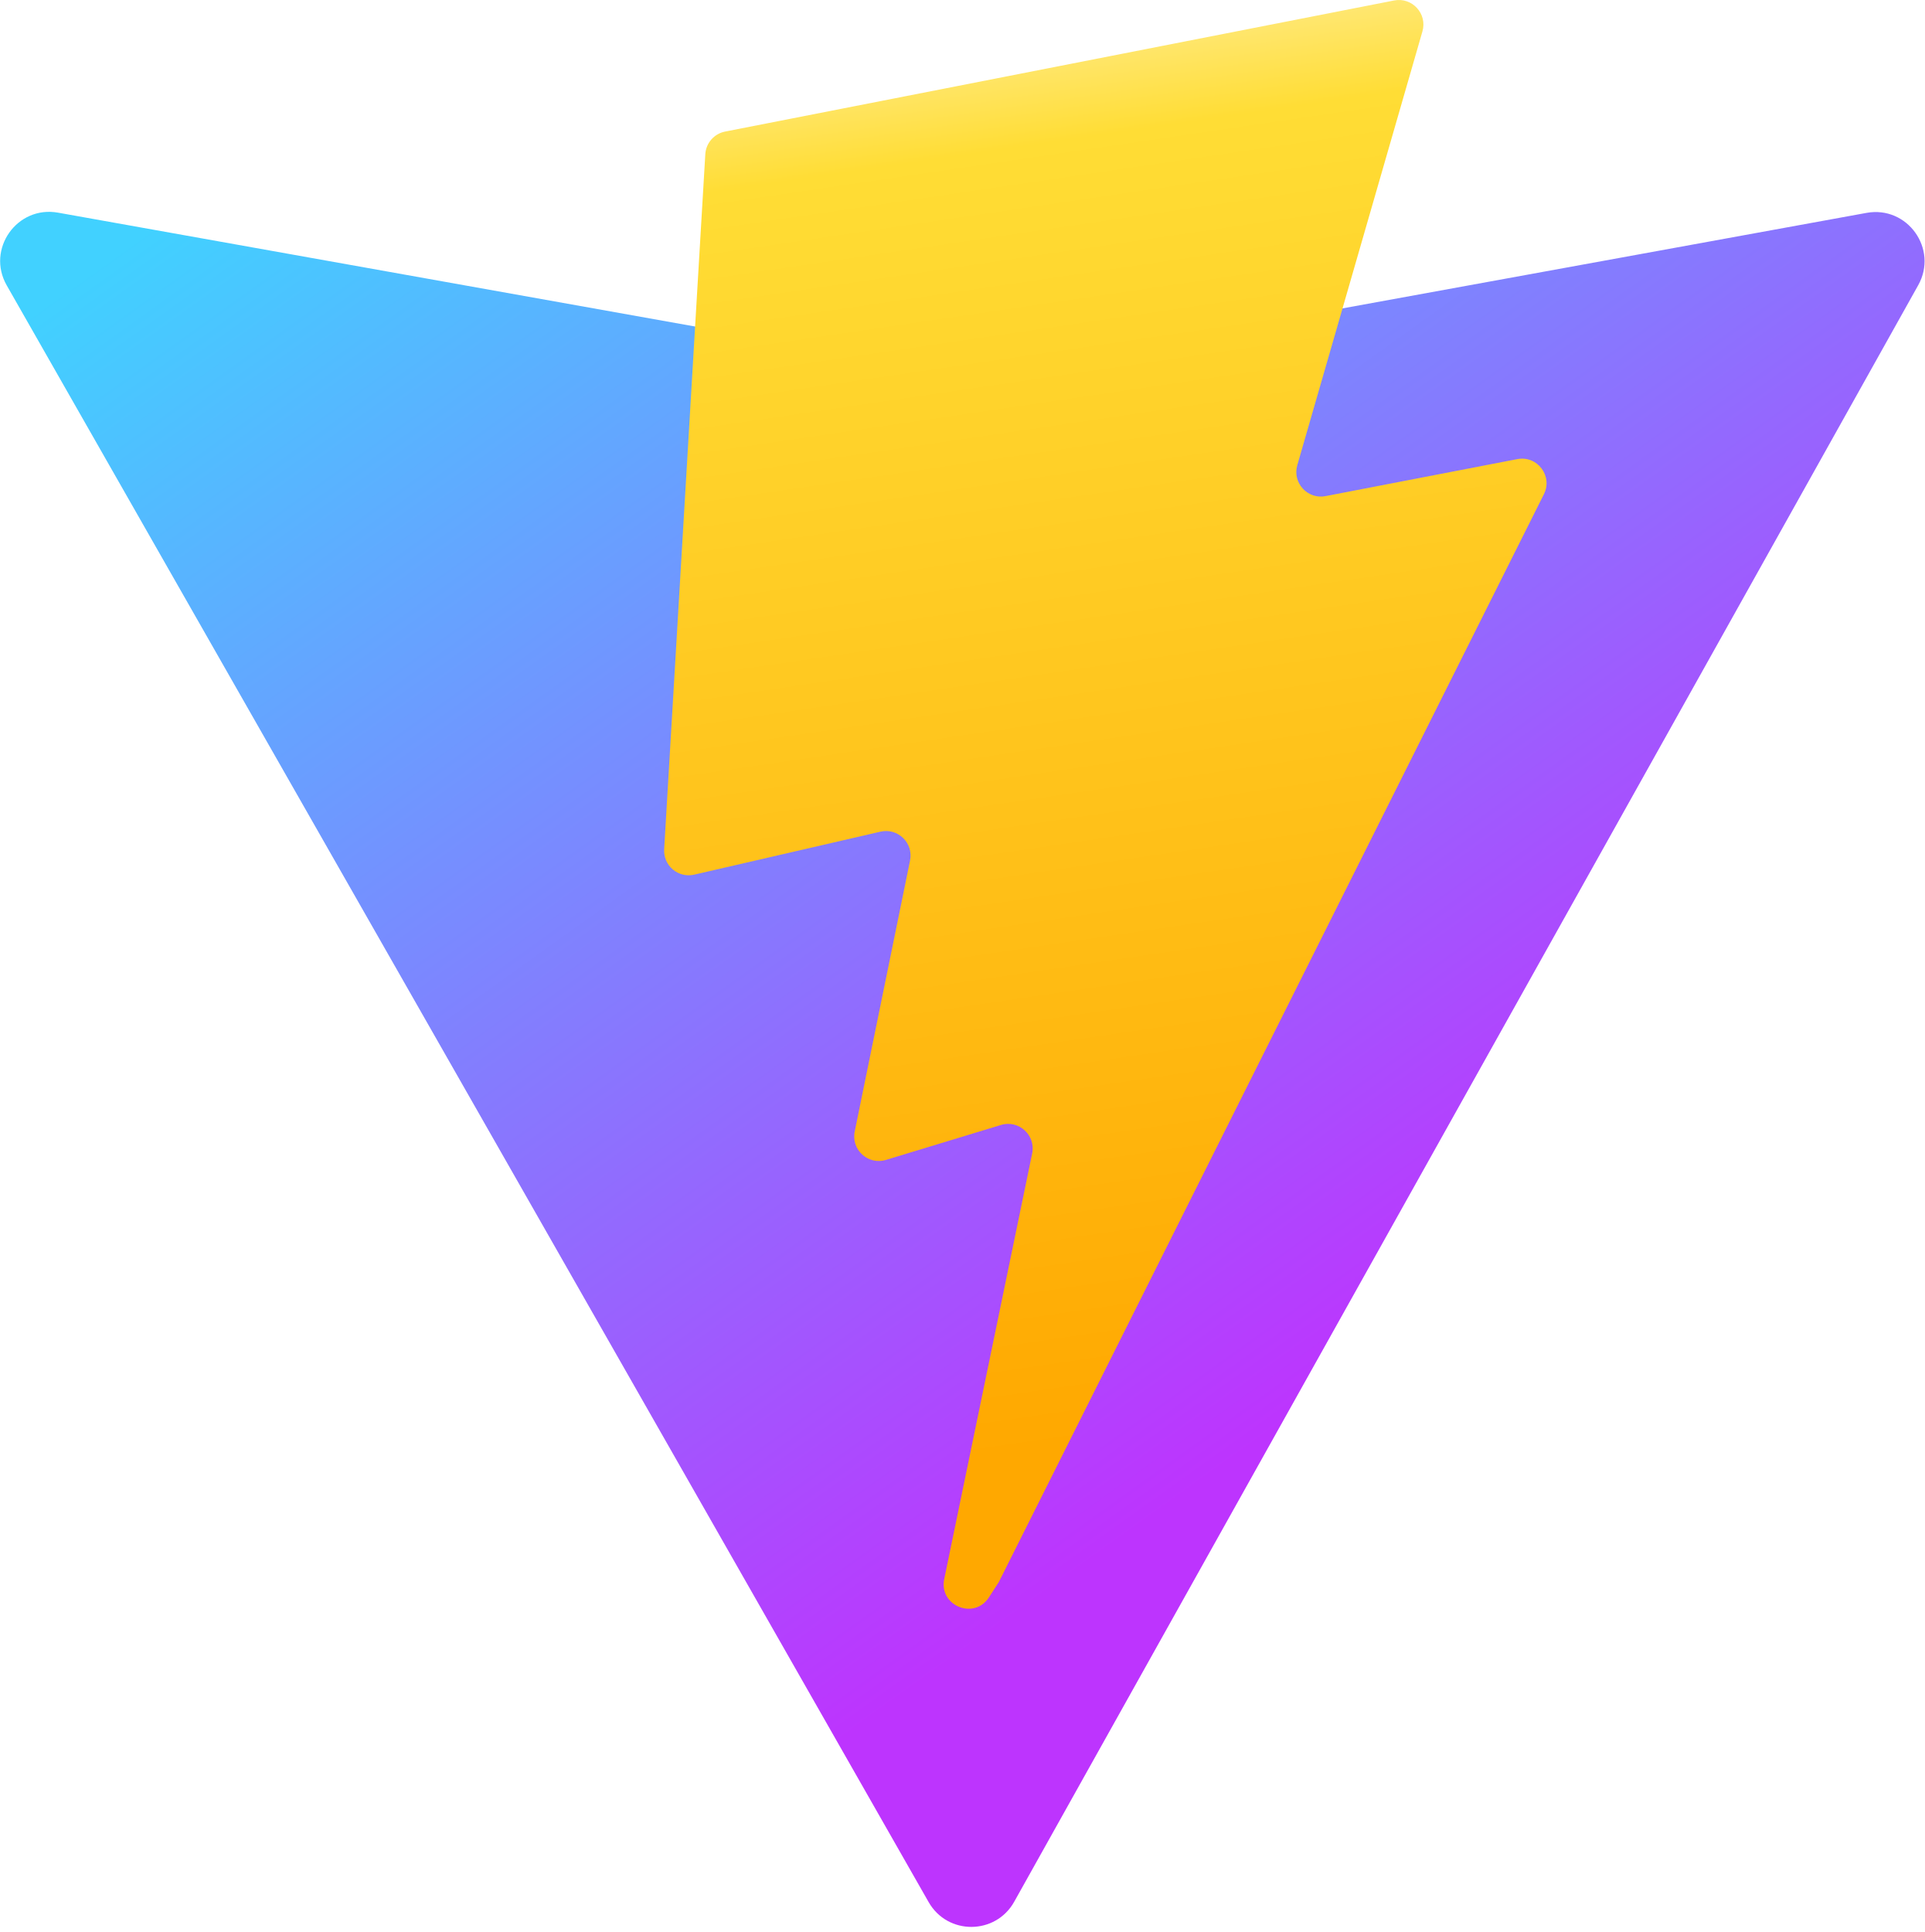
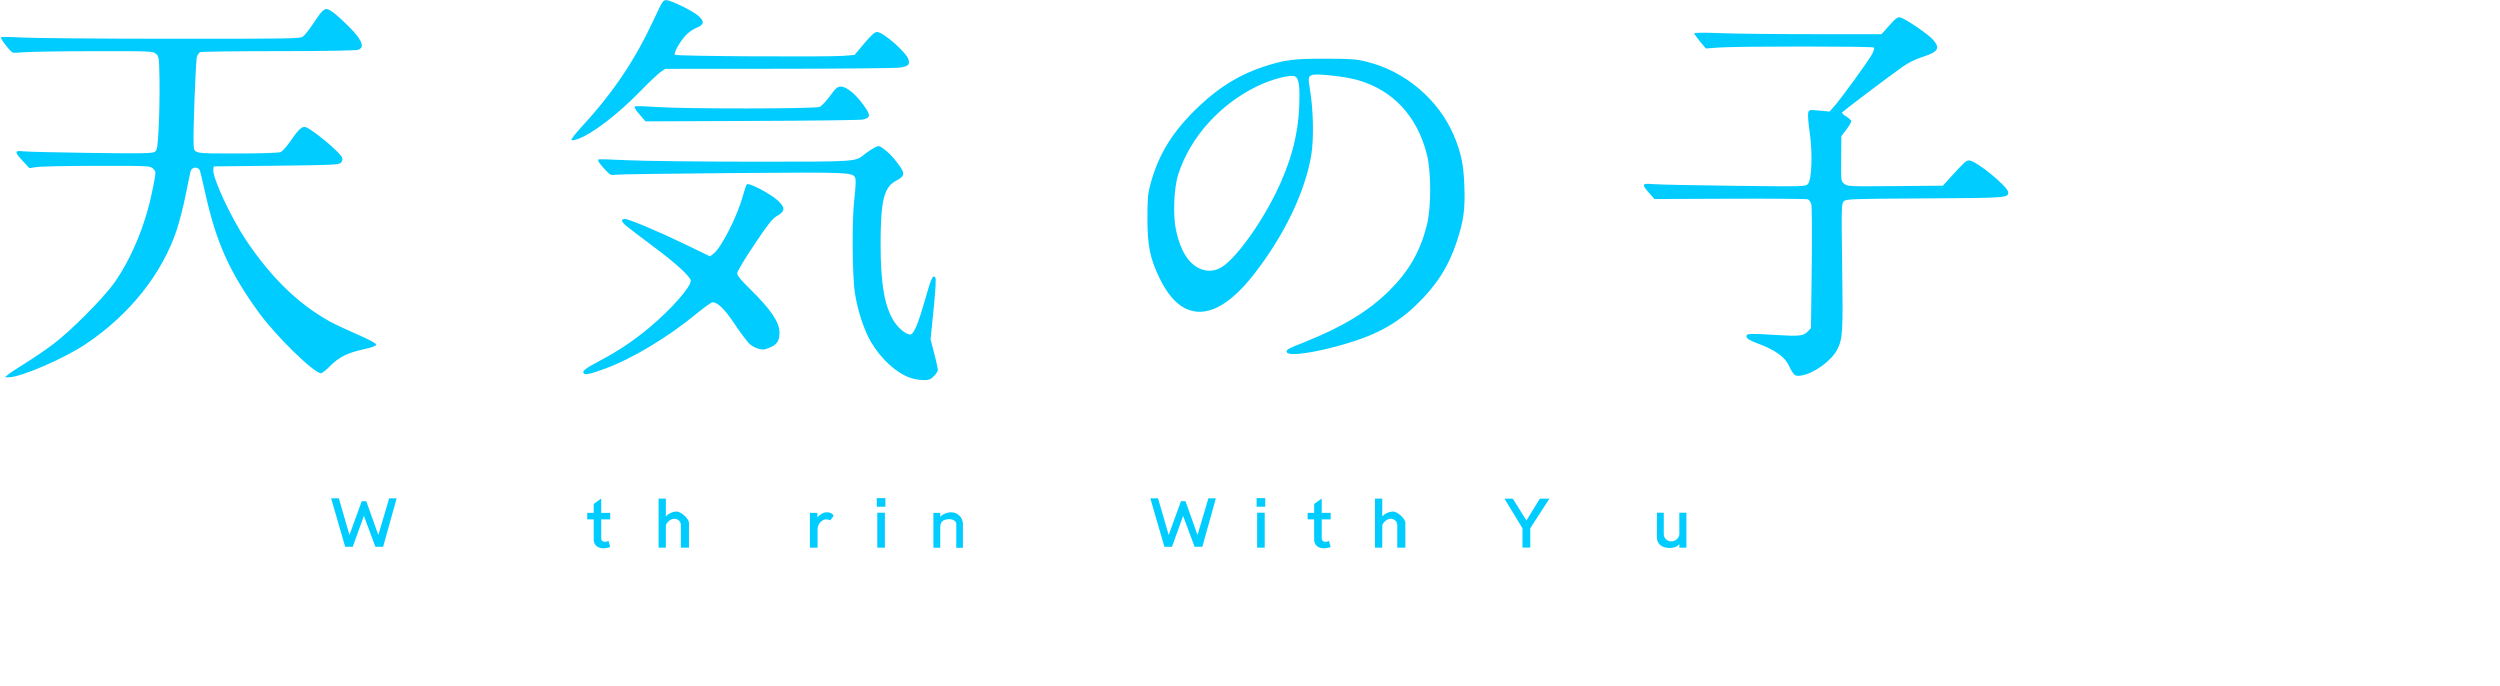
- <svg xmlns="http://www.w3.org/2000/svg" aria-hidden="true" role="img" class="iconify iconify--logos" width="31.88" height="32" preserveAspectRatio="xMidYMid meet" viewBox="0 0 256 257">
-   <defs>
-     <linearGradient id="IconifyId1813088fe1fbc01fb466" x1="-.828%" x2="57.636%" y1="7.652%" y2="78.411%">
-       <stop offset="0%" stop-color="#41D1FF" />
-       <stop offset="100%" stop-color="#BD34FE" />
-     </linearGradient>
-     <linearGradient id="IconifyId1813088fe1fbc01fb467" x1="43.376%" x2="50.316%" y1="2.242%" y2="89.03%">
-       <stop offset="0%" stop-color="#FFEA83" />
-       <stop offset="8.333%" stop-color="#FFDD35" />
-       <stop offset="100%" stop-color="#FFA800" />
-     </linearGradient>
-   </defs>
-   <path fill="url(#IconifyId1813088fe1fbc01fb466)" d="M255.153 37.938L134.897 252.976c-2.483 4.44-8.862 4.466-11.382.048L.875 37.958c-2.746-4.814 1.371-10.646 6.827-9.67l120.385 21.517a6.537 6.537 0 0 0 2.322-.004l117.867-21.483c5.438-.991 9.574 4.796 6.877 9.62Z" />
-   <path fill="url(#IconifyId1813088fe1fbc01fb467)" d="M185.432.063L96.44 17.501a3.268 3.268 0 0 0-2.634 3.014l-5.474 92.456a3.268 3.268 0 0 0 3.997 3.378l24.777-5.718c2.318-.535 4.413 1.507 3.936 3.838l-7.361 36.047c-.495 2.426 1.782 4.5 4.151 3.78l15.304-4.649c2.372-.72 4.652 1.36 4.15 3.788l-11.698 56.621c-.732 3.542 3.979 5.473 5.943 2.437l1.313-2.028l72.516-144.72c1.215-2.423-.88-5.186-3.54-4.672l-25.505 4.922c-2.396.462-4.435-1.77-3.759-4.114l16.646-57.705c.677-2.35-1.37-4.583-3.769-4.113Z" />
+ <svg xmlns="http://www.w3.org/2000/svg" t="1733012734600" class="icon" viewBox="0 0 3735 1024" version="1.1" p-id="4323" width="116.719" height="32">
+   <path d="M1359.238 564.16c-20.273-6.996-42.973-27.84-57.984-53.232-10.198-17.357-19.6-45.543-23.822-71.955-4.344-27.146-4.834-110.972-0.857-143.748 1.509-12.543 2.182-25.086 1.489-27.881-2.549-10.198-3.202-10.198-184.722-8.77-92.616 0.714-171.322 1.836-174.749 2.529-5.568 1.081-7.342 0.163-14.277-7.302-8.79-9.464-11.85-14.093-10.341-15.603 0.551-0.551 20.09 0 43.442 1.183s107.892 2.162 187.904 2.162c158.84 0 151.62 0.51 167.447-11.931a105.893 105.893 0 0 1 13.869-9.137c6.221-3.182 6.649-3.1 14.277 2.427a97.654 97.654 0 0 1 15.195 14.726c17.112 21.109 17.377 24.475 2.529 32.47-18.07 9.647-22.925 29.431-23.027 93.819 0 60.921 5.935 94.9 20.722 117.254 7.159 10.789 19.763 20.151 24.617 18.356s11.258-17.214 21.069-51.662c9.26-32.633 11.421-37.365 15.195-33.591 1.489 1.489 0.755 15.929-2.386 47.46l-4.528 45.339 5.446 21.048a230.469 230.469 0 0 1 5.446 24.475c0 1.897-2.672 6.119-5.955 9.402-4.977 4.977-7.608 5.955-15.807 5.894a75.79 75.79 0 0 1-20.192-3.651zM12.258 559.428c2.815-2.325 14.399-9.953 25.78-16.969s29.716-19.498 40.791-27.779c26.514-19.804 75.871-69.345 92.228-92.636 25.494-36.243 46.237-86.416 56.373-136.385 6.119-30.328 6.119-28.86 1.02-33.918-3.936-3.936-6.71-4.079-84.131-3.957-44.034 0-84.601 0.877-90.169 1.795l-10.198 1.652-9.708-10.443c-12.706-13.645-12.727-16.316-0.122-14.746 5.323 0.673 50.989 1.774 101.468 2.427 78.992 1.04 92.33 0.775 95.859-1.815s4.079-6.812 5.711-38.405c0.959-19.478 1.448-50.989 1.122-69.773-0.612-33.265-0.775-34.468-5.446-38.242s-9.117-3.875-92.8-3.753c-48.399 0-95.145 0.795-103.874 1.591s-16.663 0.959-17.561 0.367C13.747 75.259 0 57.209 1.509 55.823c0.918-0.877 14.053-0.795 29.186 0.184s115.316 1.856 222.597 1.897c187.639 0 195.246 0 199.876-3.732 2.611-2.04 9.81-11.462 16.051-20.783 13.4-20.11 16.112-22.211 23.598-18.193s30.838 25.678 40.057 37.365 10.198 18.927 2.59 21.803c-3.182 1.203-50.397 2.04-119.824 2.04-63.022 0-115.683 0.714-117.029 1.57a16.582 16.582 0 0 0-4.405 6.792c-1.856 4.875-6.017 116.458-4.915 132.081 0.877 12.788-0.714 12.482 64.899 12.482 32.878 0 62.084-0.877 64.878-2.04s9.565-8.546 15.399-17.193c11.238-16.643 17.173-22.007 22.333-20.13 11.136 4.079 52.09 38.384 54.395 45.604a7.281 7.281 0 0 1-2.04 7.648c-2.957 2.978-13.787 3.467-96.573 4.365l-93.248 1.02-0.673 4.813c-1.632 11.483 26.351 71.67 49.133 105.69 37.038 55.272 77.503 94.635 123.882 120.619 7.302 4.079 26.106 12.972 41.811 19.763 17.866 7.73 28.554 13.461 28.554 15.317s-5.772 4.222-19.376 7.2c-23.822 5.221-36.712 11.748-49.887 25.229-5.568 5.711-11.564 10.361-13.339 10.361-10.381 0-67.04-55.333-92.555-90.393-43.381-59.616-63.634-104.445-79.726-176.503-4.079-18.172-7.873-34.326-8.464-35.876a7.465 7.465 0 0 0-13.849 0.591c-0.551 1.876-3.855 17.622-7.322 34.999a538.809 538.809 0 0 1-13.42 52.906c-22.027 65.877-70.181 126.452-135.467 170.384-32.531 21.905-98.082 50.173-115.765 49.949H7.281z m2667.284-1.122a46.91 46.91 0 0 1-6.486-11.075c-5.67-13.522-21.007-24.597-47.562-34.305-14.134-5.18-18.866-9.137-15.256-12.768 1.672-1.652 11.727-1.693 37.548 0 40.669 2.488 46.461 2.04 53.028-4.956l4.752-5.058 1.142-89.067c0.632-48.949 0.367-91.963-0.551-95.492s-3.284-7.036-5.221-7.791-54.313-1.142-116.397-0.897l-112.848 0.449-7.893-8.974c-11.564-13.175-10.871-14.828 5.69-13.298 7.567 0.714 61.962 1.836 120.843 2.529 106.342 1.224 107.117 1.203 110.87-2.957 5.711-6.363 6.975-46.91 2.407-77.503-1.897-12.768-2.876-25.474-2.182-28.268 1.265-5.017 1.468-5.078 16.602-3.651l15.337 1.428 7.24-8.158c10.198-11.523 50.581-67.06 56.088-77.279 2.549-4.711 3.875-9.3 2.978-10.198-2.04-2.04-204.322-2.04-231.775 0l-19.376 1.387-8.668-10.381c-4.773-5.69-8.668-11.218-8.668-12.237s14.868-1.244 37.222-0.306c20.396 0.877 83.438 1.57 139.913 1.57h102.671l11.687-13.053c9.892-11.075 12.441-12.87 16.663-11.809 7.669 1.917 41.26 24.781 48.46 32.98 11.421 13.012 8.036 18.356-16.439 26.188a110.829 110.829 0 0 0-29.553 14.868c-25.943 18.519-89.332 66.489-89.924 68.06-0.326 0.877 2.651 3.508 6.629 5.833s7.22 5.548 7.22 7.098-3.304 7.179-7.363 12.482l-7.363 9.647-0.286 33.632c-0.286 33.245-0.224 33.693 4.63 37.65s7.975 3.957 76.116 3.406l71.221-0.591 8.301-9.178c23.924-26.371 26.269-28.554 30.94-28.554 10.198 0 58.352 39.343 58.352 47.603s-1.693 8.464-124.147 9.096c-107.199 0.551-117.764 0.897-121.333 4.079s-3.875 6.465-2.59 97.633c1.387 98.49 0.836 107.749-7.261 123.76-8.688 17.173-34.815 36.12-54.048 39.2-6.119 0.979-8.566 0.428-11.279-2.57z m-1807.654-0.714c-2.203-3.549 2.142-6.853 25.535-19.376a405.422 405.422 0 0 0 73.424-49.418c31.715-26.514 61.187-59.942 61.187-69.345 0-5.792-22.659-26.514-57.107-52.029-19.62-14.583-38.18-28.839-41.219-31.654-5.731-5.323-5.792-8.607-0.163-8.607 6.017 0 50.255 18.56 88.843 37.263l38.282 18.56 5.262-3.957c11.625-8.668 35.692-56.026 43.891-86.314 2.325-8.525 5.017-16.316 5.996-17.397 2.713-2.876 34.672 13.808 45.849 23.924 11.87 10.728 11.625 16.439-1.04 23.536-6.527 3.671-13.339 12.237-33.714 42.667-14.685 21.905-25.535 40.098-25.535 42.831 0 3.365 5.466 10.198 18.091 22.435 31.96 31.266 45.013 50.418 45.094 66.245 0 13.991-4.467 19.315-21.069 24.719-6.261 2.04-18.356-2.427-24.883-9.056A329.02 329.02 0 0 1 1097.299 483.7c-14.664-21.884-25.066-32.103-32.633-32.103-2.04 0-13.033 7.893-24.699 17.52-41.75 34.55-96.675 67.468-136.405 81.806-22.435 8.158-29.818 9.647-31.654 6.649z m1050.715-31.491c-1.407-3.671 0.122-4.528 27.33-15.378 56.332-22.435 95.859-46.624 126.452-77.279 29.104-29.247 45.523-58.086 55.415-97.348 6.547-26.025 6.588-79.318 0-105.18-14.542-57.76-51.132-96.817-104.588-111.625-17.275-4.793-58.107-9.484-65.776-7.546-7.016 1.754-7.444 4.079-4.263 22.721 5.017 29.675 5.874 72.975 1.897 96.981-9.178 55.292-40.444 120.334-85.885 178.563-37.405 47.95-72.241 65.266-101.835 50.989q-22.231-10.891-38.751-44.992c-14.522-30.002-18.356-48.745-18.356-89.74 0-29.288 0.734-37.242 4.528-51.213 12.237-45.278 33.714-79.542 72.751-116.52 30.593-29.002 62.064-48.052 98.021-59.473 31.287-9.912 43.34-11.421 90.76-11.34 38.507 0 46.094 0.612 62.206 4.65 56.536 14.114 106.057 55.924 128.94 108.647 11.279 26.065 15.195 44.544 16.316 76.932 1.244 34.407-1.061 51.641-10.952 81.908-12.38 37.854-30.716 66.734-60.35 95.104a213.235 213.235 0 0 1-56.659 40.098c-40.791 20.681-133.346 41.627-137.364 31.124z m-99.938-125.616c19.722-9.525 57.597-60.31 82.867-111.013 22.435-45.176 33.693-86.355 35.488-130.531 1.203-29.716-0.286-41.056-5.813-44.544-6.119-3.794-34.815 3.59-57.74 14.787-55.7 27.208-99.734 76.646-117.295 131.735-6.506 20.396-7.995 61.676-3.059 83.887 6.629 29.818 18.356 48.664 34.672 56.108a33.551 33.551 0 0 0 30.899-0.428zM853.634 209.013c-0.591-0.959 6.404-9.851 15.521-19.784 47.725-51.866 79.869-99.938 108.932-162.715 11.401-24.638 12.727-26.514 17.642-26.29 7.689 0.51 39.119 15.99 47.624 23.455 9.606 8.444 8.77 13.359-3.1 17.989a51.274 51.274 0 0 0-16.459 11.829c-8.974 10.198-17.724 26.106-15.501 28.35s228.205 3.426 251.599 1.591l16.745-1.326 14.46-17.153c10.402-12.36 15.766-17.173 19.131-17.173 9.443 0 44.585 31.022 47.277 41.688 1.795 7.2-0.816 9.565-12.808 11.523-5.384 0.897-86.518 1.672-180.317 1.734l-170.527 0.122-6.914 4.711c-3.794 2.59-17.01 15.072-29.349 27.758-34.57 35.549-72.669 64.756-94.554 72.465-4.589 1.632-8.811 2.162-9.402 1.224z m101.57-38.344c-6.71-7.852-8.383-11.014-6.261-11.809 1.57-0.612 16.112-0.163 32.286 0.999 41.954 2.998 236.731 2.835 243.441-0.204 2.835-1.305 9.749-8.648 15.358-16.316 8.587-11.789 11.116-13.971 16.174-13.971 8.403 0 21.538 10.646 33.653 27.269 11.381 15.603 11.197 19.478-1.081 22.007-3.855 0.816-78.421 1.754-165.714 2.04l-158.697 0.632zM494.693 744.497h11.523l15.888 54.803 18.336-50.458h6.792l17.968 50.458 16.235-54.803h11.156l-20.212 72.384h-11.544l-17.193-46.114-16.622 46.114h-11.34zM887.021 752.921l11.218-8.158v21.415h13.359v9.79h-13.359v28.289c0 6.873 7.975 5.527 10.932 3.773l2.57 9.341c-15.378 5.038-24.74-1.061-24.719-11.687V775.968h-9.729v-9.79h9.729z m1076.393 0l11.218-8.158v21.415H1988.032v9.79h-13.339v28.289c0 6.873 7.954 5.527 10.932 3.773l2.407 9.341c-15.378 5.038-24.719-1.061-24.699-11.687V775.968h-9.729v-9.79h9.729zM994.771 818.186h-10.83v-73.322H994.771v26.657a22.863 22.863 0 0 1 15.623-7.302c7.791-0.143 19.559 11.768 18.907 17.295v36.712H1017.206V785.553a9.586 9.586 0 0 0-10.198-10.483c-5.384 0-12.135 6.465-12.237 10.483z m1070.316 0h-10.83v-73.322h10.83v26.657a22.863 22.863 0 0 1 15.623-7.302c7.791-0.143 19.559 11.768 18.907 17.295v36.712h-12.095V785.553a9.586 9.586 0 0 0-10.198-10.483c-5.384 0-12.135 6.465-12.237 10.483zM1718.607 744.497h11.523l15.888 54.803 18.336-50.458h6.792l17.948 50.458 16.255-54.803h11.156l-20.212 72.384h-11.544l-17.193-46.114-16.622 46.114h-11.34zM1210.025 766.178V818.186h11.442v-28.146c0.286-8.403 7.811-14.175 12.339-14.073a10.81 10.81 0 0 1 6.567 1.591l5.099-6.975c-2.244-3.916-5.568-5.221-10.035-5.221-5.629 0-9.769 2.896-14.277 7.546v-6.731z m100.652-0.143h11.34v52.172h-11.34z m-0.755-21.782h12.849v12.849h-12.849z m568.219 21.782h11.34v52.172h-11.34z m-0.755-21.782h12.849v12.849h-12.849zM1394.523 766.178v52.111h10.198V787.593c0.143-9.219 5.303-11.748 13.747-11.993 3.161-0.102 10.198 2.04 10.198 6.975v35.815h9.933v-36.569a17.54 17.54 0 0 0-17.275-16.459c-8.525 0-14.868 4.528-16.582 6.934v-6.119zM2260.108 744.966l20.396 32.633 20.11-32.633h14.175l-28.574 44.258v28.941h-11.625V789.225l-26.922-44.258zM2475.484 766.055h10.198v32.755a11.054 11.054 0 0 0 10.769 9.994 12.074 12.074 0 0 0 12.462-9.994v-32.755h10.565V818.186h-10.565v-5.303c-4.079 5.221-10.483 5.752-14.868 5.752-11.993 0-18.621-6.69-18.621-15.664z" fill="#00CCFF" p-id="4324" />
</svg>
